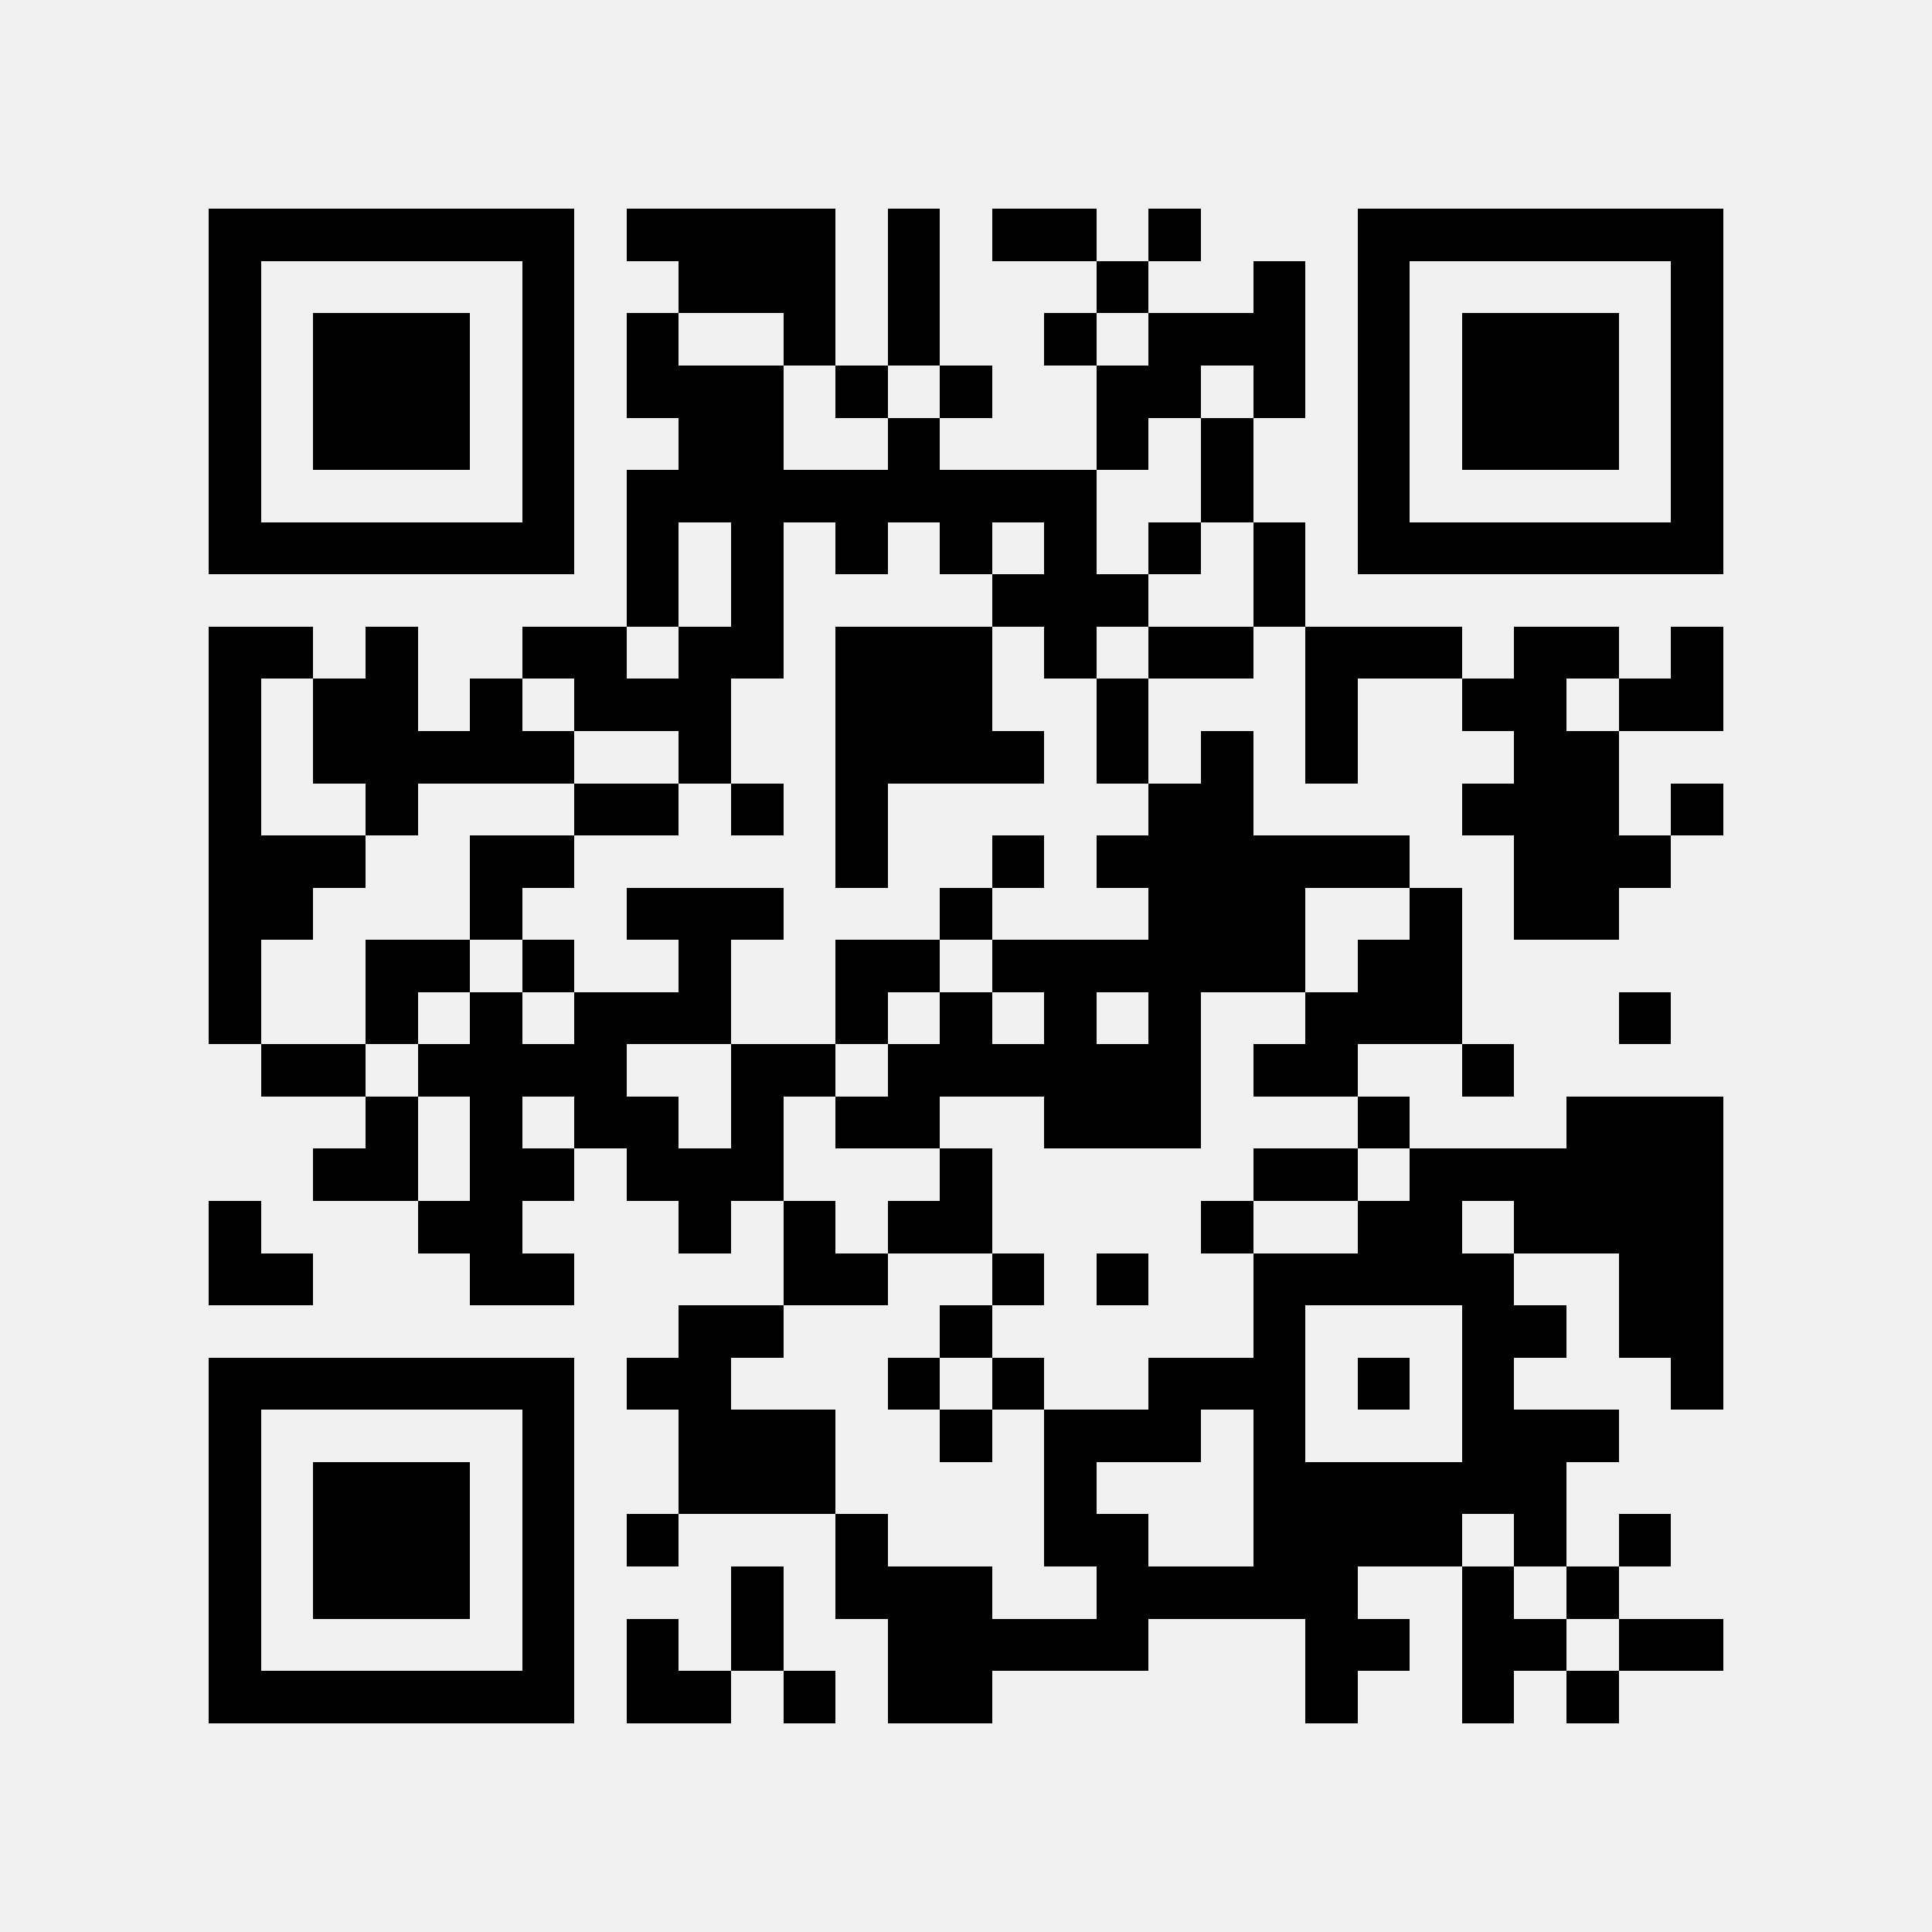
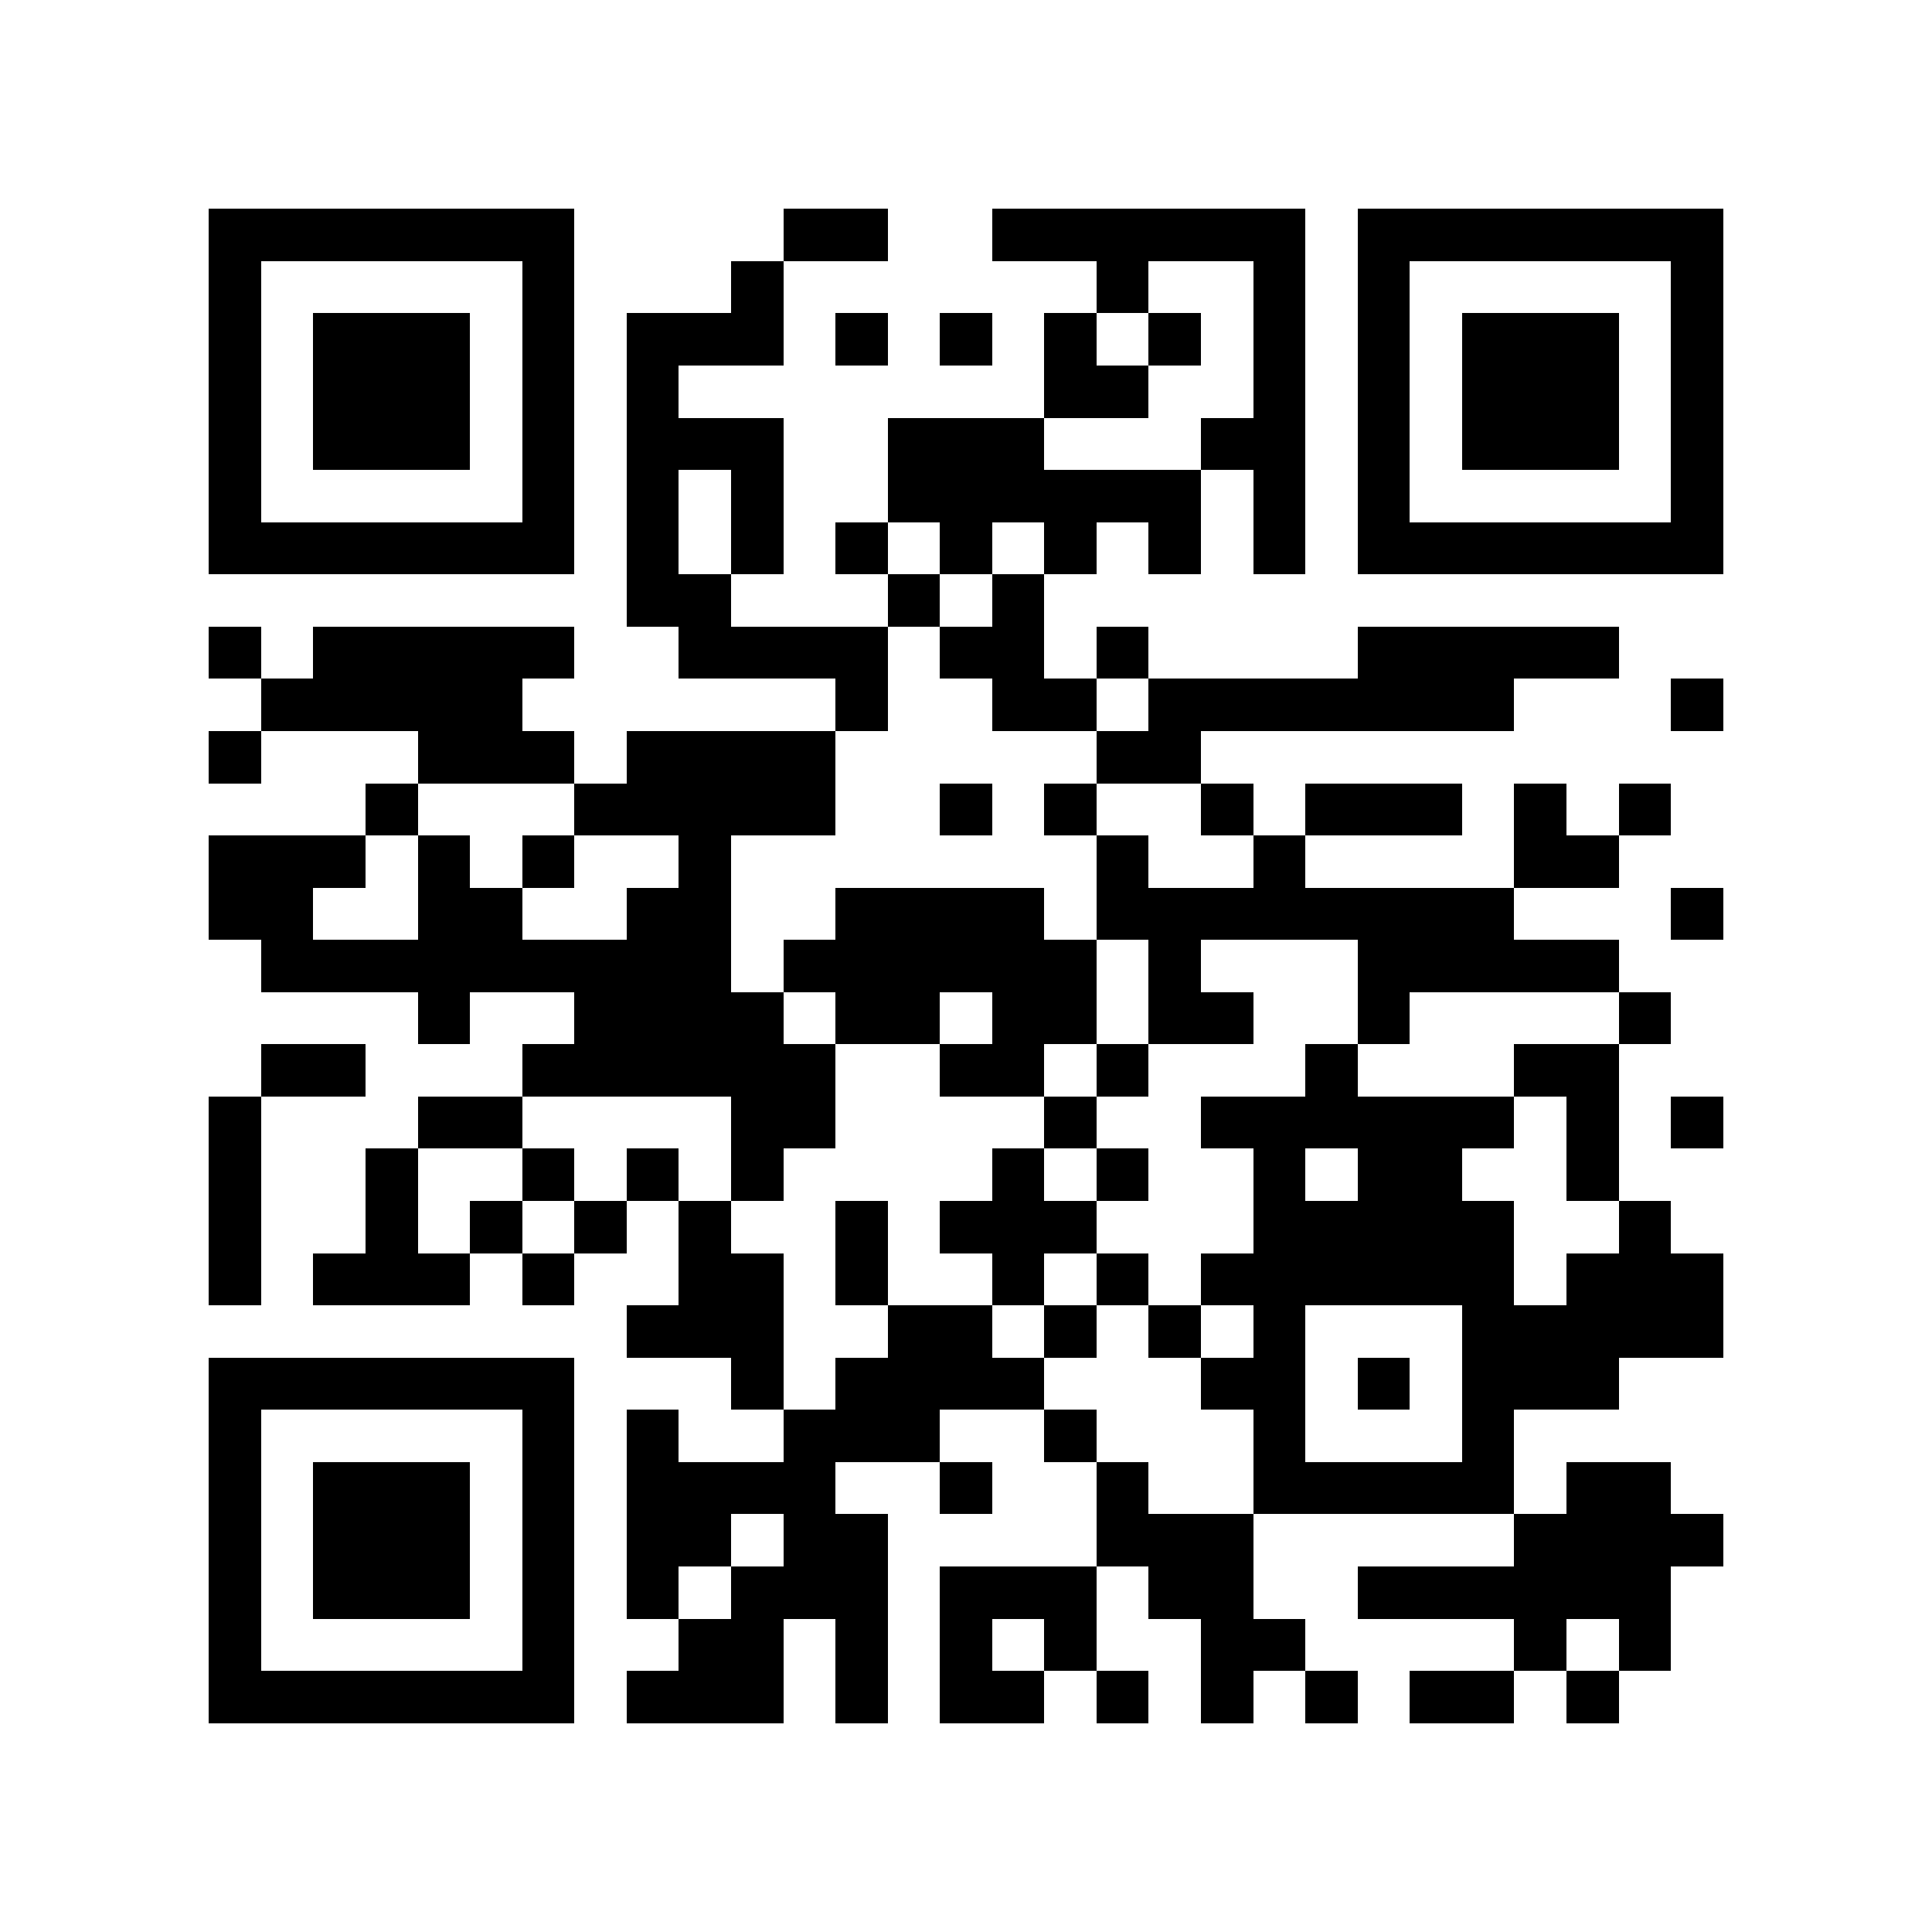
- <svg xmlns="http://www.w3.org/2000/svg" version="1.1" width="256" height="256" id="svg872">
-   <defs id="defs876" />
-   <path style="fill:#000000;shape-rendering:crispEdges;" d="M 27.676 27.676 L 27.676 34.594 L 27.676 41.514 L 27.676 48.432 L 27.676 55.352 L 27.676 62.27 L 27.676 69.189 L 27.676 76.107 L 34.594 76.107 L 41.514 76.107 L 48.432 76.107 L 55.352 76.107 L 62.27 76.107 L 69.189 76.107 L 76.107 76.107 L 76.107 69.189 L 76.107 62.27 L 76.107 55.352 L 76.107 48.432 L 76.107 41.514 L 76.107 34.594 L 76.107 27.676 L 69.189 27.676 L 62.27 27.676 L 55.352 27.676 L 48.432 27.676 L 41.514 27.676 L 34.594 27.676 L 27.676 27.676 z M 83.027 27.676 L 83.027 34.594 L 89.945 34.594 L 89.945 41.514 L 96.865 41.514 L 103.783 41.514 L 103.783 48.432 L 110.703 48.432 L 110.703 41.514 L 110.703 34.594 L 110.703 27.676 L 103.783 27.676 L 96.865 27.676 L 89.945 27.676 L 83.027 27.676 z M 110.703 48.432 L 110.703 55.352 L 117.621 55.352 L 117.621 48.432 L 110.703 48.432 z M 117.621 48.432 L 124.541 48.432 L 124.541 41.514 L 124.541 34.594 L 124.541 27.676 L 117.621 27.676 L 117.621 34.594 L 117.621 41.514 L 117.621 48.432 z M 124.541 48.432 L 124.541 55.352 L 131.459 55.352 L 131.459 48.432 L 124.541 48.432 z M 124.541 55.352 L 117.621 55.352 L 117.621 62.27 L 110.703 62.27 L 103.783 62.27 L 103.783 55.352 L 103.783 48.432 L 96.865 48.432 L 89.945 48.432 L 89.945 41.514 L 83.027 41.514 L 83.027 48.432 L 83.027 55.352 L 89.945 55.352 L 89.945 62.27 L 83.027 62.27 L 83.027 69.189 L 83.027 76.107 L 83.027 83.027 L 89.945 83.027 L 89.945 76.107 L 89.945 69.189 L 96.865 69.189 L 96.865 76.107 L 96.865 83.027 L 89.945 83.027 L 89.945 89.945 L 83.027 89.945 L 83.027 83.027 L 76.107 83.027 L 69.189 83.027 L 69.189 89.945 L 76.107 89.945 L 76.107 96.865 L 83.027 96.865 L 89.945 96.865 L 89.945 103.783 L 96.865 103.783 L 96.865 96.865 L 96.865 89.945 L 103.783 89.945 L 103.783 83.027 L 103.783 76.107 L 103.783 69.189 L 110.703 69.189 L 110.703 76.107 L 117.621 76.107 L 117.621 69.189 L 124.541 69.189 L 124.541 76.107 L 131.459 76.107 L 131.459 69.189 L 138.379 69.189 L 138.379 76.107 L 131.459 76.107 L 131.459 83.027 L 138.379 83.027 L 138.379 89.945 L 145.297 89.945 L 145.297 83.027 L 152.217 83.027 L 152.217 76.107 L 145.297 76.107 L 145.297 69.189 L 145.297 62.27 L 138.379 62.27 L 131.459 62.27 L 124.541 62.27 L 124.541 55.352 z M 145.297 62.27 L 152.217 62.27 L 152.217 55.352 L 159.135 55.352 L 159.135 48.432 L 166.055 48.432 L 166.055 55.352 L 172.973 55.352 L 172.973 48.432 L 172.973 41.514 L 172.973 34.594 L 166.055 34.594 L 166.055 41.514 L 159.135 41.514 L 152.217 41.514 L 152.217 48.432 L 145.297 48.432 L 145.297 55.352 L 145.297 62.27 z M 145.297 48.432 L 145.297 41.514 L 138.379 41.514 L 138.379 48.432 L 145.297 48.432 z M 145.297 41.514 L 152.217 41.514 L 152.217 34.594 L 145.297 34.594 L 145.297 41.514 z M 145.297 34.594 L 145.297 27.676 L 138.379 27.676 L 131.459 27.676 L 131.459 34.594 L 138.379 34.594 L 145.297 34.594 z M 152.217 34.594 L 159.135 34.594 L 159.135 27.676 L 152.217 27.676 L 152.217 34.594 z M 166.055 55.352 L 159.135 55.352 L 159.135 62.27 L 159.135 69.189 L 166.055 69.189 L 166.055 62.27 L 166.055 55.352 z M 166.055 69.189 L 166.055 76.107 L 166.055 83.027 L 172.973 83.027 L 172.973 76.107 L 172.973 69.189 L 166.055 69.189 z M 172.973 83.027 L 172.973 89.945 L 172.973 96.865 L 172.973 103.783 L 179.893 103.783 L 179.893 96.865 L 179.893 89.945 L 186.811 89.945 L 193.73 89.945 L 193.73 83.027 L 186.811 83.027 L 179.893 83.027 L 172.973 83.027 z M 193.73 89.945 L 193.73 96.865 L 200.648 96.865 L 200.648 103.783 L 193.73 103.783 L 193.73 110.703 L 200.648 110.703 L 200.648 117.621 L 200.648 124.541 L 207.568 124.541 L 214.486 124.541 L 214.486 117.621 L 221.406 117.621 L 221.406 110.703 L 214.486 110.703 L 214.486 103.783 L 214.486 96.865 L 207.568 96.865 L 207.568 89.945 L 214.486 89.945 L 214.486 83.027 L 207.568 83.027 L 200.648 83.027 L 200.648 89.945 L 193.73 89.945 z M 214.486 89.945 L 214.486 96.865 L 221.406 96.865 L 228.324 96.865 L 228.324 89.945 L 228.324 83.027 L 221.406 83.027 L 221.406 89.945 L 214.486 89.945 z M 221.406 110.703 L 228.324 110.703 L 228.324 103.783 L 221.406 103.783 L 221.406 110.703 z M 166.055 83.027 L 159.135 83.027 L 152.217 83.027 L 152.217 89.945 L 159.135 89.945 L 166.055 89.945 L 166.055 83.027 z M 152.217 89.945 L 145.297 89.945 L 145.297 96.865 L 145.297 103.783 L 152.217 103.783 L 152.217 96.865 L 152.217 89.945 z M 152.217 103.783 L 152.217 110.703 L 145.297 110.703 L 145.297 117.621 L 152.217 117.621 L 152.217 124.541 L 145.297 124.541 L 138.379 124.541 L 131.459 124.541 L 131.459 131.459 L 138.379 131.459 L 138.379 138.379 L 131.459 138.379 L 131.459 131.459 L 124.541 131.459 L 124.541 138.379 L 117.621 138.379 L 117.621 145.297 L 110.703 145.297 L 110.703 152.217 L 117.621 152.217 L 124.541 152.217 L 124.541 145.297 L 131.459 145.297 L 138.379 145.297 L 138.379 152.217 L 145.297 152.217 L 152.217 152.217 L 159.135 152.217 L 159.135 145.297 L 159.135 138.379 L 159.135 131.459 L 166.055 131.459 L 172.973 131.459 L 172.973 124.541 L 172.973 117.621 L 179.893 117.621 L 186.811 117.621 L 186.811 110.703 L 179.893 110.703 L 172.973 110.703 L 166.055 110.703 L 166.055 103.783 L 166.055 96.865 L 159.135 96.865 L 159.135 103.783 L 152.217 103.783 z M 186.811 117.621 L 186.811 124.541 L 179.893 124.541 L 179.893 131.459 L 172.973 131.459 L 172.973 138.379 L 166.055 138.379 L 166.055 145.297 L 172.973 145.297 L 179.893 145.297 L 179.893 138.379 L 186.811 138.379 L 193.73 138.379 L 193.73 131.459 L 193.73 124.541 L 193.73 117.621 L 186.811 117.621 z M 193.73 138.379 L 193.73 145.297 L 200.648 145.297 L 200.648 138.379 L 193.73 138.379 z M 179.893 145.297 L 179.893 152.217 L 186.811 152.217 L 186.811 145.297 L 179.893 145.297 z M 186.811 152.217 L 186.811 159.135 L 179.893 159.135 L 179.893 166.055 L 172.973 166.055 L 166.055 166.055 L 166.055 172.973 L 166.055 179.893 L 159.135 179.893 L 152.217 179.893 L 152.217 186.811 L 145.297 186.811 L 138.379 186.811 L 138.379 193.73 L 138.379 200.648 L 138.379 207.568 L 145.297 207.568 L 145.297 214.486 L 138.379 214.486 L 131.459 214.486 L 131.459 207.568 L 124.541 207.568 L 117.621 207.568 L 117.621 200.648 L 110.703 200.648 L 110.703 207.568 L 110.703 214.486 L 117.621 214.486 L 117.621 221.406 L 117.621 228.324 L 124.541 228.324 L 131.459 228.324 L 131.459 221.406 L 138.379 221.406 L 145.297 221.406 L 152.217 221.406 L 152.217 214.486 L 159.135 214.486 L 166.055 214.486 L 172.973 214.486 L 172.973 221.406 L 172.973 228.324 L 179.893 228.324 L 179.893 221.406 L 186.811 221.406 L 186.811 214.486 L 179.893 214.486 L 179.893 207.568 L 186.811 207.568 L 193.73 207.568 L 193.73 200.648 L 200.648 200.648 L 200.648 207.568 L 207.568 207.568 L 207.568 200.648 L 207.568 193.73 L 214.486 193.73 L 214.486 186.811 L 207.568 186.811 L 200.648 186.811 L 200.648 179.893 L 207.568 179.893 L 207.568 172.973 L 200.648 172.973 L 200.648 166.055 L 193.73 166.055 L 193.73 159.135 L 200.648 159.135 L 200.648 166.055 L 207.568 166.055 L 214.486 166.055 L 214.486 172.973 L 214.486 179.893 L 221.406 179.893 L 221.406 186.811 L 228.324 186.811 L 228.324 179.893 L 228.324 172.973 L 228.324 166.055 L 228.324 159.135 L 228.324 152.217 L 228.324 145.297 L 221.406 145.297 L 214.486 145.297 L 207.568 145.297 L 207.568 152.217 L 200.648 152.217 L 193.73 152.217 L 186.811 152.217 z M 207.568 207.568 L 207.568 214.486 L 214.486 214.486 L 214.486 207.568 L 207.568 207.568 z M 214.486 207.568 L 221.406 207.568 L 221.406 200.648 L 214.486 200.648 L 214.486 207.568 z M 214.486 214.486 L 214.486 221.406 L 221.406 221.406 L 228.324 221.406 L 228.324 214.486 L 221.406 214.486 L 214.486 214.486 z M 214.486 221.406 L 207.568 221.406 L 207.568 228.324 L 214.486 228.324 L 214.486 221.406 z M 207.568 221.406 L 207.568 214.486 L 200.648 214.486 L 200.648 207.568 L 193.73 207.568 L 193.73 214.486 L 193.73 221.406 L 193.73 228.324 L 200.648 228.324 L 200.648 221.406 L 207.568 221.406 z M 110.703 200.648 L 110.703 193.73 L 110.703 186.811 L 103.783 186.811 L 96.865 186.811 L 96.865 179.893 L 103.783 179.893 L 103.783 172.973 L 96.865 172.973 L 89.945 172.973 L 89.945 179.893 L 83.027 179.893 L 83.027 186.811 L 89.945 186.811 L 89.945 193.73 L 89.945 200.648 L 96.865 200.648 L 103.783 200.648 L 110.703 200.648 z M 89.945 200.648 L 83.027 200.648 L 83.027 207.568 L 89.945 207.568 L 89.945 200.648 z M 103.783 172.973 L 110.703 172.973 L 117.621 172.973 L 117.621 166.055 L 110.703 166.055 L 110.703 159.135 L 103.783 159.135 L 103.783 166.055 L 103.783 172.973 z M 103.783 159.135 L 103.783 152.217 L 103.783 145.297 L 110.703 145.297 L 110.703 138.379 L 103.783 138.379 L 96.865 138.379 L 96.865 145.297 L 96.865 152.217 L 89.945 152.217 L 89.945 145.297 L 83.027 145.297 L 83.027 138.379 L 89.945 138.379 L 96.865 138.379 L 96.865 131.459 L 96.865 124.541 L 103.783 124.541 L 103.783 117.621 L 96.865 117.621 L 89.945 117.621 L 83.027 117.621 L 83.027 124.541 L 89.945 124.541 L 89.945 131.459 L 83.027 131.459 L 76.107 131.459 L 76.107 138.379 L 69.189 138.379 L 69.189 131.459 L 62.27 131.459 L 62.27 138.379 L 55.352 138.379 L 55.352 145.297 L 62.27 145.297 L 62.27 152.217 L 62.27 159.135 L 55.352 159.135 L 55.352 166.055 L 62.27 166.055 L 62.27 172.973 L 69.189 172.973 L 76.107 172.973 L 76.107 166.055 L 69.189 166.055 L 69.189 159.135 L 76.107 159.135 L 76.107 152.217 L 69.189 152.217 L 69.189 145.297 L 76.107 145.297 L 76.107 152.217 L 83.027 152.217 L 83.027 159.135 L 89.945 159.135 L 89.945 166.055 L 96.865 166.055 L 96.865 159.135 L 103.783 159.135 z M 55.352 159.135 L 55.352 152.217 L 55.352 145.297 L 48.432 145.297 L 48.432 152.217 L 41.514 152.217 L 41.514 159.135 L 48.432 159.135 L 55.352 159.135 z M 48.432 145.297 L 48.432 138.379 L 41.514 138.379 L 34.594 138.379 L 34.594 145.297 L 41.514 145.297 L 48.432 145.297 z M 34.594 138.379 L 34.594 131.459 L 34.594 124.541 L 41.514 124.541 L 41.514 117.621 L 48.432 117.621 L 48.432 110.703 L 41.514 110.703 L 34.594 110.703 L 34.594 103.783 L 34.594 96.865 L 34.594 89.945 L 41.514 89.945 L 41.514 83.027 L 34.594 83.027 L 27.676 83.027 L 27.676 89.945 L 27.676 96.865 L 27.676 103.783 L 27.676 110.703 L 27.676 117.621 L 27.676 124.541 L 27.676 131.459 L 27.676 138.379 L 34.594 138.379 z M 41.514 89.945 L 41.514 96.865 L 41.514 103.783 L 48.432 103.783 L 48.432 110.703 L 55.352 110.703 L 55.352 103.783 L 62.27 103.783 L 69.189 103.783 L 76.107 103.783 L 76.107 96.865 L 69.189 96.865 L 69.189 89.945 L 62.27 89.945 L 62.27 96.865 L 55.352 96.865 L 55.352 89.945 L 55.352 83.027 L 48.432 83.027 L 48.432 89.945 L 41.514 89.945 z M 76.107 103.783 L 76.107 110.703 L 83.027 110.703 L 89.945 110.703 L 89.945 103.783 L 83.027 103.783 L 76.107 103.783 z M 76.107 110.703 L 69.189 110.703 L 62.27 110.703 L 62.27 117.621 L 62.27 124.541 L 69.189 124.541 L 69.189 117.621 L 76.107 117.621 L 76.107 110.703 z M 69.189 124.541 L 69.189 131.459 L 76.107 131.459 L 76.107 124.541 L 69.189 124.541 z M 62.27 124.541 L 55.352 124.541 L 48.432 124.541 L 48.432 131.459 L 48.432 138.379 L 55.352 138.379 L 55.352 131.459 L 62.27 131.459 L 62.27 124.541 z M 110.703 138.379 L 117.621 138.379 L 117.621 131.459 L 124.541 131.459 L 124.541 124.541 L 117.621 124.541 L 110.703 124.541 L 110.703 131.459 L 110.703 138.379 z M 124.541 124.541 L 131.459 124.541 L 131.459 117.621 L 124.541 117.621 L 124.541 124.541 z M 131.459 117.621 L 138.379 117.621 L 138.379 110.703 L 131.459 110.703 L 131.459 117.621 z M 117.621 166.055 L 124.541 166.055 L 131.459 166.055 L 131.459 159.135 L 131.459 152.217 L 124.541 152.217 L 124.541 159.135 L 117.621 159.135 L 117.621 166.055 z M 131.459 166.055 L 131.459 172.973 L 138.379 172.973 L 138.379 166.055 L 131.459 166.055 z M 131.459 172.973 L 124.541 172.973 L 124.541 179.893 L 131.459 179.893 L 131.459 172.973 z M 131.459 179.893 L 131.459 186.811 L 138.379 186.811 L 138.379 179.893 L 131.459 179.893 z M 131.459 186.811 L 124.541 186.811 L 124.541 193.73 L 131.459 193.73 L 131.459 186.811 z M 124.541 186.811 L 124.541 179.893 L 117.621 179.893 L 117.621 186.811 L 124.541 186.811 z M 166.055 166.055 L 166.055 159.135 L 159.135 159.135 L 159.135 166.055 L 166.055 166.055 z M 166.055 159.135 L 172.973 159.135 L 179.893 159.135 L 179.893 152.217 L 172.973 152.217 L 166.055 152.217 L 166.055 159.135 z M 159.135 69.189 L 152.217 69.189 L 152.217 76.107 L 159.135 76.107 L 159.135 69.189 z M 131.459 83.027 L 124.541 83.027 L 117.621 83.027 L 110.703 83.027 L 110.703 89.945 L 110.703 96.865 L 110.703 103.783 L 110.703 110.703 L 110.703 117.621 L 117.621 117.621 L 117.621 110.703 L 117.621 103.783 L 124.541 103.783 L 131.459 103.783 L 138.379 103.783 L 138.379 96.865 L 131.459 96.865 L 131.459 89.945 L 131.459 83.027 z M 96.865 103.783 L 96.865 110.703 L 103.783 110.703 L 103.783 103.783 L 96.865 103.783 z M 179.893 27.676 L 179.893 34.594 L 179.893 41.514 L 179.893 48.432 L 179.893 55.352 L 179.893 62.27 L 179.893 69.189 L 179.893 76.107 L 186.811 76.107 L 193.73 76.107 L 200.648 76.107 L 207.568 76.107 L 214.486 76.107 L 221.406 76.107 L 228.324 76.107 L 228.324 69.189 L 228.324 62.27 L 228.324 55.352 L 228.324 48.432 L 228.324 41.514 L 228.324 34.594 L 228.324 27.676 L 221.406 27.676 L 214.486 27.676 L 207.568 27.676 L 200.648 27.676 L 193.73 27.676 L 186.811 27.676 L 179.893 27.676 z M 34.594 34.594 L 41.514 34.594 L 48.432 34.594 L 55.352 34.594 L 62.27 34.594 L 69.189 34.594 L 69.189 41.514 L 69.189 48.432 L 69.189 55.352 L 69.189 62.27 L 69.189 69.189 L 62.27 69.189 L 55.352 69.189 L 48.432 69.189 L 41.514 69.189 L 34.594 69.189 L 34.594 62.27 L 34.594 55.352 L 34.594 48.432 L 34.594 41.514 L 34.594 34.594 z M 186.811 34.594 L 193.73 34.594 L 200.648 34.594 L 207.568 34.594 L 214.486 34.594 L 221.406 34.594 L 221.406 41.514 L 221.406 48.432 L 221.406 55.352 L 221.406 62.27 L 221.406 69.189 L 214.486 69.189 L 207.568 69.189 L 200.648 69.189 L 193.73 69.189 L 186.811 69.189 L 186.811 62.27 L 186.811 55.352 L 186.811 48.432 L 186.811 41.514 L 186.811 34.594 z M 41.514 41.514 L 41.514 48.432 L 41.514 55.352 L 41.514 62.27 L 48.432 62.27 L 55.352 62.27 L 62.27 62.27 L 62.27 55.352 L 62.27 48.432 L 62.27 41.514 L 55.352 41.514 L 48.432 41.514 L 41.514 41.514 z M 193.73 41.514 L 193.73 48.432 L 193.73 55.352 L 193.73 62.27 L 200.648 62.27 L 207.568 62.27 L 214.486 62.27 L 214.486 55.352 L 214.486 48.432 L 214.486 41.514 L 207.568 41.514 L 200.648 41.514 L 193.73 41.514 z M 145.297 131.459 L 152.217 131.459 L 152.217 138.379 L 145.297 138.379 L 145.297 131.459 z M 214.486 131.459 L 214.486 138.379 L 221.406 138.379 L 221.406 131.459 L 214.486 131.459 z M 27.676 159.135 L 27.676 166.055 L 27.676 172.973 L 34.594 172.973 L 41.514 172.973 L 41.514 166.055 L 34.594 166.055 L 34.594 159.135 L 27.676 159.135 z M 145.297 166.055 L 145.297 172.973 L 152.217 172.973 L 152.217 166.055 L 145.297 166.055 z M 172.973 172.973 L 179.893 172.973 L 186.811 172.973 L 193.73 172.973 L 193.73 179.893 L 193.73 186.811 L 193.73 193.73 L 186.811 193.73 L 179.893 193.73 L 172.973 193.73 L 172.973 186.811 L 172.973 179.893 L 172.973 172.973 z M 27.676 179.893 L 27.676 186.811 L 27.676 193.73 L 27.676 200.648 L 27.676 207.568 L 27.676 214.486 L 27.676 221.406 L 27.676 228.324 L 34.594 228.324 L 41.514 228.324 L 48.432 228.324 L 55.352 228.324 L 62.27 228.324 L 69.189 228.324 L 76.107 228.324 L 76.107 221.406 L 76.107 214.486 L 76.107 207.568 L 76.107 200.648 L 76.107 193.73 L 76.107 186.811 L 76.107 179.893 L 69.189 179.893 L 62.27 179.893 L 55.352 179.893 L 48.432 179.893 L 41.514 179.893 L 34.594 179.893 L 27.676 179.893 z M 179.893 179.893 L 179.893 186.811 L 186.811 186.811 L 186.811 179.893 L 179.893 179.893 z M 34.594 186.811 L 41.514 186.811 L 48.432 186.811 L 55.352 186.811 L 62.27 186.811 L 69.189 186.811 L 69.189 193.73 L 69.189 200.648 L 69.189 207.568 L 69.189 214.486 L 69.189 221.406 L 62.27 221.406 L 55.352 221.406 L 48.432 221.406 L 41.514 221.406 L 34.594 221.406 L 34.594 214.486 L 34.594 207.568 L 34.594 200.648 L 34.594 193.73 L 34.594 186.811 z M 159.135 186.811 L 166.055 186.811 L 166.055 193.73 L 166.055 200.648 L 166.055 207.568 L 159.135 207.568 L 152.217 207.568 L 152.217 200.648 L 145.297 200.648 L 145.297 193.73 L 152.217 193.73 L 159.135 193.73 L 159.135 186.811 z M 41.514 193.73 L 41.514 200.648 L 41.514 207.568 L 41.514 214.486 L 48.432 214.486 L 55.352 214.486 L 62.27 214.486 L 62.27 207.568 L 62.27 200.648 L 62.27 193.73 L 55.352 193.73 L 48.432 193.73 L 41.514 193.73 z M 96.865 207.568 L 96.865 214.486 L 96.865 221.406 L 103.783 221.406 L 103.783 214.486 L 103.783 207.568 L 96.865 207.568 z M 103.783 221.406 L 103.783 228.324 L 110.703 228.324 L 110.703 221.406 L 103.783 221.406 z M 96.865 221.406 L 89.945 221.406 L 89.945 214.486 L 83.027 214.486 L 83.027 221.406 L 83.027 228.324 L 89.945 228.324 L 96.865 228.324 L 96.865 221.406 z " id="rect4" />
+ <svg xmlns="http://www.w3.org/2000/svg" viewBox="0 0 37 37" shape-rendering="crispEdges">
+   <path fill="#ffffff" d="M0 0h37v37H0z" />
+   <path stroke="#000000" d="M4 4.5h7m4 0h2m2 0h6m1 0h7M4 5.5h1m5 0h1m3 0h1m6 0h1m2 0h1m1 0h1m5 0h1M4 6.5h1m1 0h3m1 0h1m1 0h3m1 0h1m1 0h1m1 0h1m1 0h1m1 0h1m1 0h1m1 0h3m1 0h1M4 7.5h1m1 0h3m1 0h1m1 0h1m7 0h2m2 0h1m1 0h1m1 0h3m1 0h1M4 8.5h1m1 0h3m1 0h1m1 0h3m2 0h3m3 0h2m1 0h1m1 0h3m1 0h1M4 9.5h1m5 0h1m1 0h1m1 0h1m2 0h6m1 0h1m1 0h1m5 0h1M4 10.5h7m1 0h1m1 0h1m1 0h1m1 0h1m1 0h1m1 0h1m1 0h1m1 0h7M12 11.5h2m3 0h1m1 0h1M4 12.5h1m1 0h5m2 0h4m1 0h2m1 0h1m4 0h5M5 13.5h5m6 0h1m2 0h2m1 0h7m3 0h1M4 14.5h1m3 0h3m1 0h4m5 0h2M7 15.5h1m3 0h5m2 0h1m1 0h1m2 0h1m1 0h3m1 0h1m1 0h1M4 16.5h3m1 0h1m1 0h1m2 0h1m7 0h1m2 0h1m4 0h2M4 17.5h2m2 0h2m2 0h2m2 0h4m1 0h8m3 0h1M5 18.5h9m1 0h6m1 0h1m3 0h5M8 19.5h1m2 0h4m1 0h2m1 0h2m1 0h2m2 0h1m4 0h1M5 20.5h2m3 0h6m2 0h2m1 0h1m3 0h1m3 0h2M4 21.5h1m3 0h2m4 0h2m4 0h1m2 0h6m1 0h1m1 0h1M4 22.5h1m2 0h1m2 0h1m1 0h1m1 0h1m4 0h1m1 0h1m2 0h1m1 0h2m2 0h1M4 23.5h1m2 0h1m1 0h1m1 0h1m1 0h1m2 0h1m1 0h3m3 0h5m2 0h1M4 24.5h1m1 0h3m1 0h1m2 0h2m1 0h1m2 0h1m1 0h1m1 0h6m1 0h3M12 25.5h3m2 0h2m1 0h1m1 0h1m1 0h1m3 0h5M4 26.5h7m3 0h1m1 0h4m3 0h2m1 0h1m1 0h3M4 27.5h1m5 0h1m1 0h1m2 0h3m2 0h1m3 0h1m3 0h1M4 28.5h1m1 0h3m1 0h1m1 0h4m2 0h1m2 0h1m2 0h5m1 0h2M4 29.5h1m1 0h3m1 0h1m1 0h2m1 0h2m4 0h3m5 0h4M4 30.5h1m1 0h3m1 0h1m1 0h1m1 0h3m1 0h3m1 0h2m2 0h6M4 31.5h1m5 0h1m2 0h2m1 0h1m1 0h1m1 0h1m2 0h2m4 0h1m1 0h1M4 32.5h7m1 0h3m1 0h1m1 0h2m1 0h1m1 0h1m1 0h1m1 0h2m1 0h1" />
</svg>
